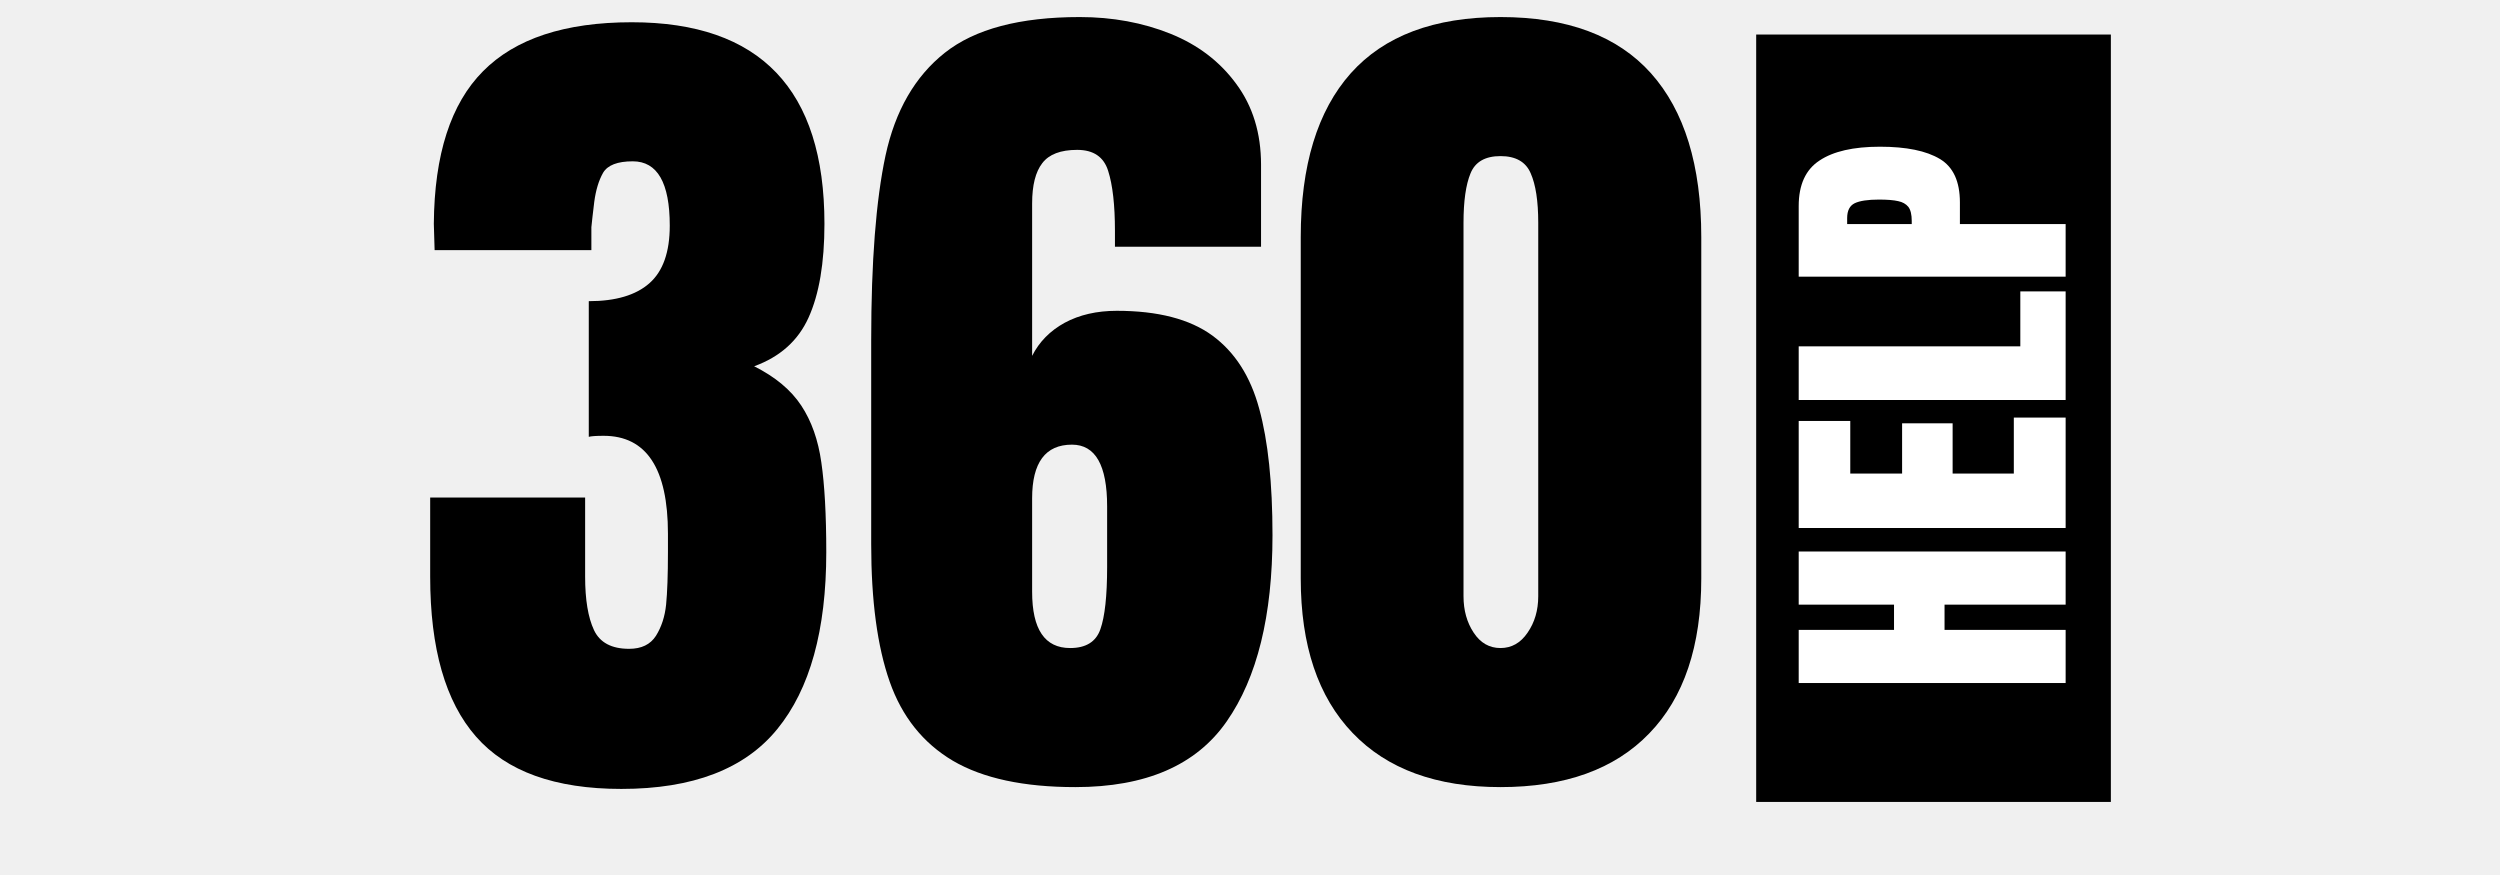
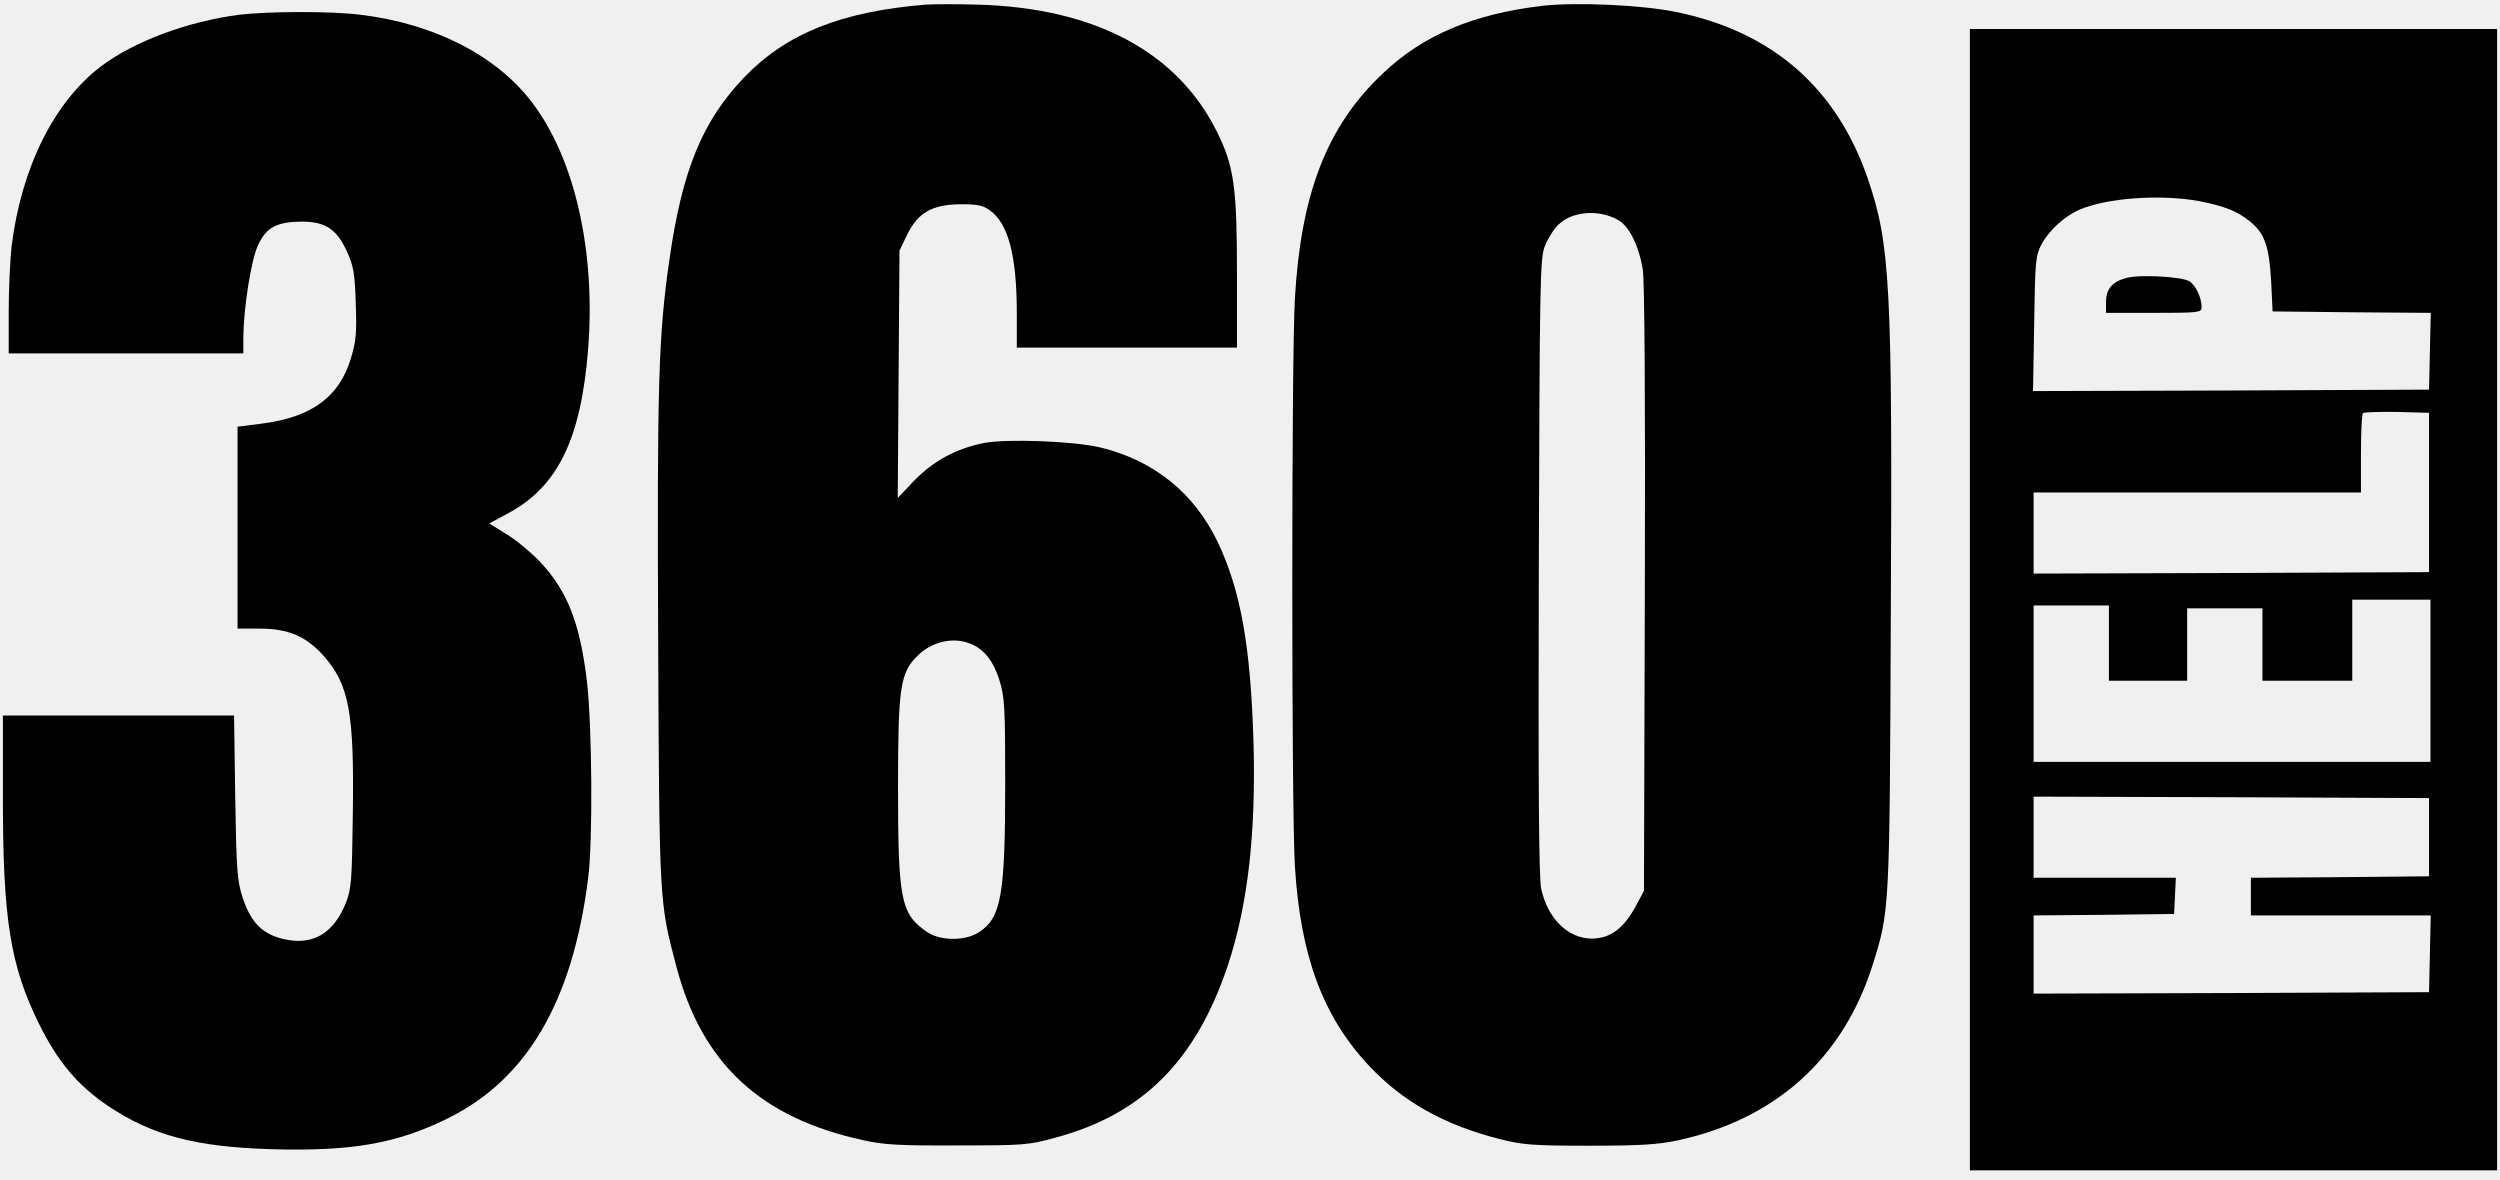
- <svg xmlns="http://www.w3.org/2000/svg" width="200" zoomAndPan="magnify" viewBox="0 0 150 52.5" height="70" preserveAspectRatio="xMidYMid meet" version="1.0">
-   <defs>
-     <g />
-     <clipPath id="7e326c7ac2">
-       <path d="M 105.371 2.074 L 126.652 2.074 L 126.652 48.117 L 105.371 48.117 Z M 105.371 2.074 " clip-rule="nonzero" />
-     </clipPath>
-   </defs>
-   <g fill="#000000" fill-opacity="1">
-     <g transform="translate(24.81068, 46.80424)">
-       <g>
-         <path d="M 12.469 0.531 C 8.488 0.531 5.582 -0.516 3.75 -2.609 C 1.914 -4.703 1 -7.898 1 -12.203 L 1 -16.953 L 10.297 -16.953 L 10.297 -12.203 C 10.297 -10.828 10.473 -9.758 10.828 -9 C 11.18 -8.25 11.883 -7.875 12.938 -7.875 C 13.676 -7.875 14.211 -8.133 14.547 -8.656 C 14.879 -9.188 15.082 -9.812 15.156 -10.531 C 15.227 -11.258 15.266 -12.305 15.266 -13.672 L 15.266 -14.781 C 15.266 -18.695 13.977 -20.656 11.406 -20.656 C 10.945 -20.656 10.648 -20.633 10.516 -20.594 L 10.516 -28.734 C 12.129 -28.734 13.344 -29.094 14.156 -29.812 C 14.969 -30.531 15.375 -31.68 15.375 -33.266 C 15.375 -35.836 14.633 -37.125 13.156 -37.125 C 12.238 -37.125 11.645 -36.895 11.375 -36.438 C 11.113 -35.977 10.938 -35.395 10.844 -34.688 C 10.758 -33.988 10.703 -33.484 10.672 -33.172 L 10.672 -31.797 L 1.266 -31.797 L 1.219 -33.375 C 1.25 -37.531 2.234 -40.582 4.172 -42.531 C 6.109 -44.488 9.082 -45.469 13.094 -45.469 C 20.801 -45.469 24.656 -41.438 24.656 -33.375 C 24.656 -31.02 24.336 -29.145 23.703 -27.75 C 23.078 -26.363 21.988 -25.391 20.438 -24.828 C 21.707 -24.191 22.648 -23.406 23.266 -22.469 C 23.879 -21.539 24.281 -20.406 24.469 -19.062 C 24.664 -17.727 24.766 -15.93 24.766 -13.672 C 24.766 -8.992 23.785 -5.457 21.828 -3.062 C 19.879 -0.664 16.758 0.531 12.469 0.531 Z M 12.469 0.531 " />
-       </g>
-     </g>
-   </g>
-   <g fill="#000000" fill-opacity="1">
-     <g transform="translate(50.89666, 46.80424)">
-       <g>
-         <path d="M 13.625 0.422 C 10.531 0.422 8.082 -0.102 6.281 -1.156 C 4.488 -2.219 3.223 -3.801 2.484 -5.906 C 1.742 -8.02 1.375 -10.77 1.375 -14.156 L 1.375 -26.406 C 1.375 -31.094 1.66 -34.781 2.234 -37.469 C 2.816 -40.164 4.004 -42.223 5.797 -43.641 C 7.598 -45.066 10.297 -45.781 13.891 -45.781 C 15.859 -45.781 17.672 -45.445 19.328 -44.781 C 20.984 -44.113 22.301 -43.109 23.281 -41.766 C 24.27 -40.43 24.766 -38.816 24.766 -36.922 L 24.766 -32 L 16 -32 L 16 -32.953 C 16 -34.504 15.863 -35.703 15.594 -36.547 C 15.332 -37.391 14.711 -37.812 13.734 -37.812 C 12.742 -37.812 12.047 -37.547 11.641 -37.016 C 11.234 -36.492 11.031 -35.688 11.031 -34.594 L 11.031 -25.453 C 11.457 -26.297 12.109 -26.957 12.984 -27.438 C 13.867 -27.914 14.91 -28.156 16.109 -28.156 C 18.578 -28.156 20.488 -27.66 21.844 -26.672 C 23.195 -25.68 24.133 -24.219 24.656 -22.281 C 25.188 -20.344 25.453 -17.812 25.453 -14.688 C 25.453 -9.863 24.535 -6.141 22.703 -3.516 C 20.879 -0.891 17.852 0.422 13.625 0.422 Z M 13.312 -7.922 C 14.258 -7.922 14.863 -8.297 15.125 -9.047 C 15.395 -9.805 15.531 -11.051 15.531 -12.781 L 15.531 -16.422 C 15.531 -18.891 14.828 -20.125 13.422 -20.125 C 11.828 -20.125 11.031 -19.051 11.031 -16.906 L 11.031 -11.297 C 11.031 -9.047 11.789 -7.922 13.312 -7.922 Z M 13.312 -7.922 " />
-       </g>
-     </g>
-   </g>
-   <g fill="#000000" fill-opacity="1">
-     <g transform="translate(76.98264, 46.80424)">
-       <g>
-         <path d="M 13.047 0.422 C 9.203 0.422 6.242 -0.66 4.172 -2.828 C 2.098 -4.992 1.062 -8.082 1.062 -12.094 L 1.062 -32.578 C 1.062 -36.879 2.062 -40.156 4.062 -42.406 C 6.07 -44.656 9.066 -45.781 13.047 -45.781 C 17.055 -45.781 20.066 -44.656 22.078 -42.406 C 24.086 -40.156 25.094 -36.879 25.094 -32.578 L 25.094 -12.094 C 25.094 -8.039 24.051 -4.941 21.969 -2.797 C 19.895 -0.648 16.922 0.422 13.047 0.422 Z M 13.047 -7.922 C 13.711 -7.922 14.254 -8.227 14.672 -8.844 C 15.098 -9.457 15.312 -10.188 15.312 -11.031 L 15.312 -33.438 C 15.312 -34.738 15.16 -35.727 14.859 -36.406 C 14.566 -37.094 13.961 -37.438 13.047 -37.438 C 12.129 -37.438 11.531 -37.094 11.25 -36.406 C 10.969 -35.727 10.828 -34.738 10.828 -33.438 L 10.828 -11.031 C 10.828 -10.188 11.031 -9.457 11.438 -8.844 C 11.844 -8.227 12.379 -7.922 13.047 -7.922 Z M 13.047 -7.922 " />
-       </g>
-     </g>
-   </g>
-   <g clip-path="url(#7e326c7ac2)">
-     <path fill="#000000" d="M 105.371 2.074 L 126.652 2.074 L 126.652 48.129 L 105.371 48.129 Z M 105.371 2.074 " fill-opacity="1" fill-rule="nonzero" />
-   </g>
-   <g fill="#ffffff" fill-opacity="1">
-     <g transform="translate(123.9383, 41.68433)">
-       <g>
-         <path d="M 0 -0.703 L -16.016 -0.703 L -16.016 -3.891 L -10.297 -3.891 L -10.297 -5.406 L -16.016 -5.406 L -16.016 -8.594 L 0 -8.594 L 0 -5.406 L -7.266 -5.406 L -7.266 -3.891 L 0 -3.891 Z M 0 -0.703 " />
-       </g>
-     </g>
-   </g>
-   <g fill="#ffffff" fill-opacity="1">
-     <g transform="translate(123.9383, 32.38276)">
-       <g>
-         <path d="M 0 -0.703 L -16.016 -0.703 L -16.016 -7.125 L -12.922 -7.125 L -12.922 -3.969 L -9.812 -3.969 L -9.812 -6.984 L -6.781 -6.984 L -6.781 -3.969 L -3.109 -3.969 L -3.109 -7.328 L 0 -7.328 Z M 0 -0.703 " />
-       </g>
-     </g>
-   </g>
-   <g fill="#ffffff" fill-opacity="1">
-     <g transform="translate(123.9383, 24.70291)">
-       <g>
-         <path d="M 0 -0.703 L -16.016 -0.703 L -16.016 -3.922 L -2.719 -3.922 L -2.719 -7.219 L 0 -7.219 Z M 0 -0.703 " />
-       </g>
-     </g>
-   </g>
-   <g fill="#ffffff" fill-opacity="1">
-     <g transform="translate(123.9383, 17.30266)">
-       <g>
-         <path d="M -16.016 -0.703 L -16.016 -4.938 C -16.016 -6.219 -15.598 -7.129 -14.766 -7.672 C -13.941 -8.223 -12.734 -8.5 -11.141 -8.5 C -9.555 -8.5 -8.359 -8.254 -7.547 -7.766 C -6.742 -7.285 -6.344 -6.414 -6.344 -5.156 L -6.344 -3.859 L 0 -3.859 L 0 -0.703 Z M -9.234 -4.047 C -9.234 -4.43 -9.301 -4.711 -9.438 -4.891 C -9.582 -5.066 -9.785 -5.18 -10.047 -5.234 C -10.316 -5.297 -10.703 -5.328 -11.203 -5.328 C -11.867 -5.328 -12.352 -5.254 -12.656 -5.109 C -12.957 -4.961 -13.109 -4.664 -13.109 -4.219 L -13.109 -3.859 L -9.234 -3.859 Z M -9.234 -4.047 " />
-       </g>
-     </g>
+ <svg xmlns="http://www.w3.org/2000/svg" version="1.0" width="863pt" height="407pt" viewBox="0 0 863 407" preserveAspectRatio="xMidYMid meet">
+   <g transform="translate(0,407) scale(0.1,-0.1)" fill="#000000" stroke="none">
+     <path d="M3195 4054 c-292 -24 -481 -100 -626 -251 -144 -150 -214 -320 -258 -628 -38 -263 -43 -431 -39 -1315 4 -916 4 -903 63 -1127 88 -334 290 -522 645 -599 70 -16 127 -19 325 -18 228 0 245 1 339 27 301 81 485 266 595 596 69 209 97 456 88 771 -10 334 -45 524 -124 690 -81 168 -219 280 -403 325 -89 22 -322 31 -402 16 -97 -19 -176 -62 -242 -130 l-57 -60 3 427 3 427 27 56 c38 76 86 103 185 104 57 0 77 -4 100 -21 64 -46 93 -157 93 -356 l0 -118 380 0 380 0 0 254 c0 300 -10 372 -69 491 -137 276 -422 428 -826 439 -71 2 -152 2 -180 0z m152 -2205 c49 -18 82 -60 103 -127 18 -58 20 -93 20 -356 0 -386 -14 -463 -89 -513 -47 -32 -135 -32 -181 0 -90 61 -100 109 -100 496 0 348 7 398 67 457 48 48 121 66 180 43z" />
+     <path d="M5325 4050 c-238 -28 -413 -101 -552 -234 -192 -181 -282 -413 -303 -776 -12 -201 -12 -1771 0 -1960 19 -309 96 -517 253 -686 117 -126 263 -208 454 -256 78 -20 114 -23 308 -23 176 0 237 4 305 18 339 73 572 283 674 605 59 188 59 184 63 1192 6 1159 -2 1298 -80 1525 -108 313 -331 507 -663 574 -117 24 -342 34 -459 21z m260 -739 c39 -21 73 -91 86 -172 6 -40 9 -459 7 -1104 l-3 -1040 -24 -45 c-43 -83 -91 -120 -156 -120 -83 0 -153 70 -175 173 -8 37 -10 358 -8 1112 3 990 4 1063 21 1106 10 25 31 59 47 74 48 46 139 53 205 16z" />
+     <path d="M825 4019 c-177 -23 -360 -91 -475 -177 -163 -123 -276 -350 -310 -622 -5 -46 -10 -149 -10 -227 l0 -143 405 0 405 0 0 58 c1 98 27 267 51 316 28 61 64 80 149 81 83 0 122 -25 158 -104 22 -48 27 -74 30 -178 4 -103 1 -132 -17 -191 -40 -132 -135 -202 -305 -224 l-86 -11 0 -348 0 -349 78 0 c97 0 160 -27 220 -95 87 -99 105 -195 100 -541 -3 -239 -5 -263 -25 -313 -40 -98 -106 -141 -197 -126 -84 14 -128 55 -158 145 -19 59 -22 92 -26 348 l-4 282 -399 0 -399 0 0 -287 c0 -419 26 -577 125 -778 65 -131 134 -213 240 -284 152 -101 299 -140 561 -148 276 -8 433 19 609 106 274 135 431 403 485 827 17 128 14 525 -4 683 -24 201 -68 313 -164 414 -31 32 -83 75 -115 94 l-58 36 63 34 c173 92 253 256 278 565 27 338 -45 659 -193 854 -123 162 -337 272 -592 303 -104 13 -318 12 -420 0z" />
+     <path d="M6800 2000 l0 -1970 910 0 910 0 0 1970 0 1970 -910 0 -910 0 0 -1970z m790 1376 c89 -17 136 -36 180 -73 48 -40 63 -84 70 -203 l5 -105 273 -3 273 -2 -3 -133 -3 -132 -683 -3 -684 -2 4 232 c3 217 5 236 25 274 26 49 80 98 131 120 95 41 278 54 412 30z m795 -1006 l0 -275 -682 -3 -683 -2 0 140 0 140 565 0 565 0 0 133 c0 74 3 137 7 141 4 3 57 5 117 4 l111 -3 0 -275z m5 -650 l0 -280 -685 0 -685 0 0 270 0 270 130 0 130 0 0 -130 0 -130 135 0 135 0 0 125 0 125 130 0 130 0 0 -125 0 -125 155 0 155 0 0 140 0 140 135 0 135 0 0 -280z m-5 -540 l0 -135 -307 -3 -308 -2 0 -65 0 -65 310 0 311 0 -3 -132 -3 -133 -682 -3 -683 -2 0 135 0 135 243 2 242 3 3 63 3 62 -246 0 -245 0 0 140 0 140 683 -2 682 -3 0 -135z" />
+     <path d="M7342 3111 c-50 -13 -72 -38 -72 -83 l0 -38 165 0 c154 0 165 1 165 19 0 33 -20 76 -42 90 -26 16 -169 24 -216 12z" />
  </g>
</svg>
